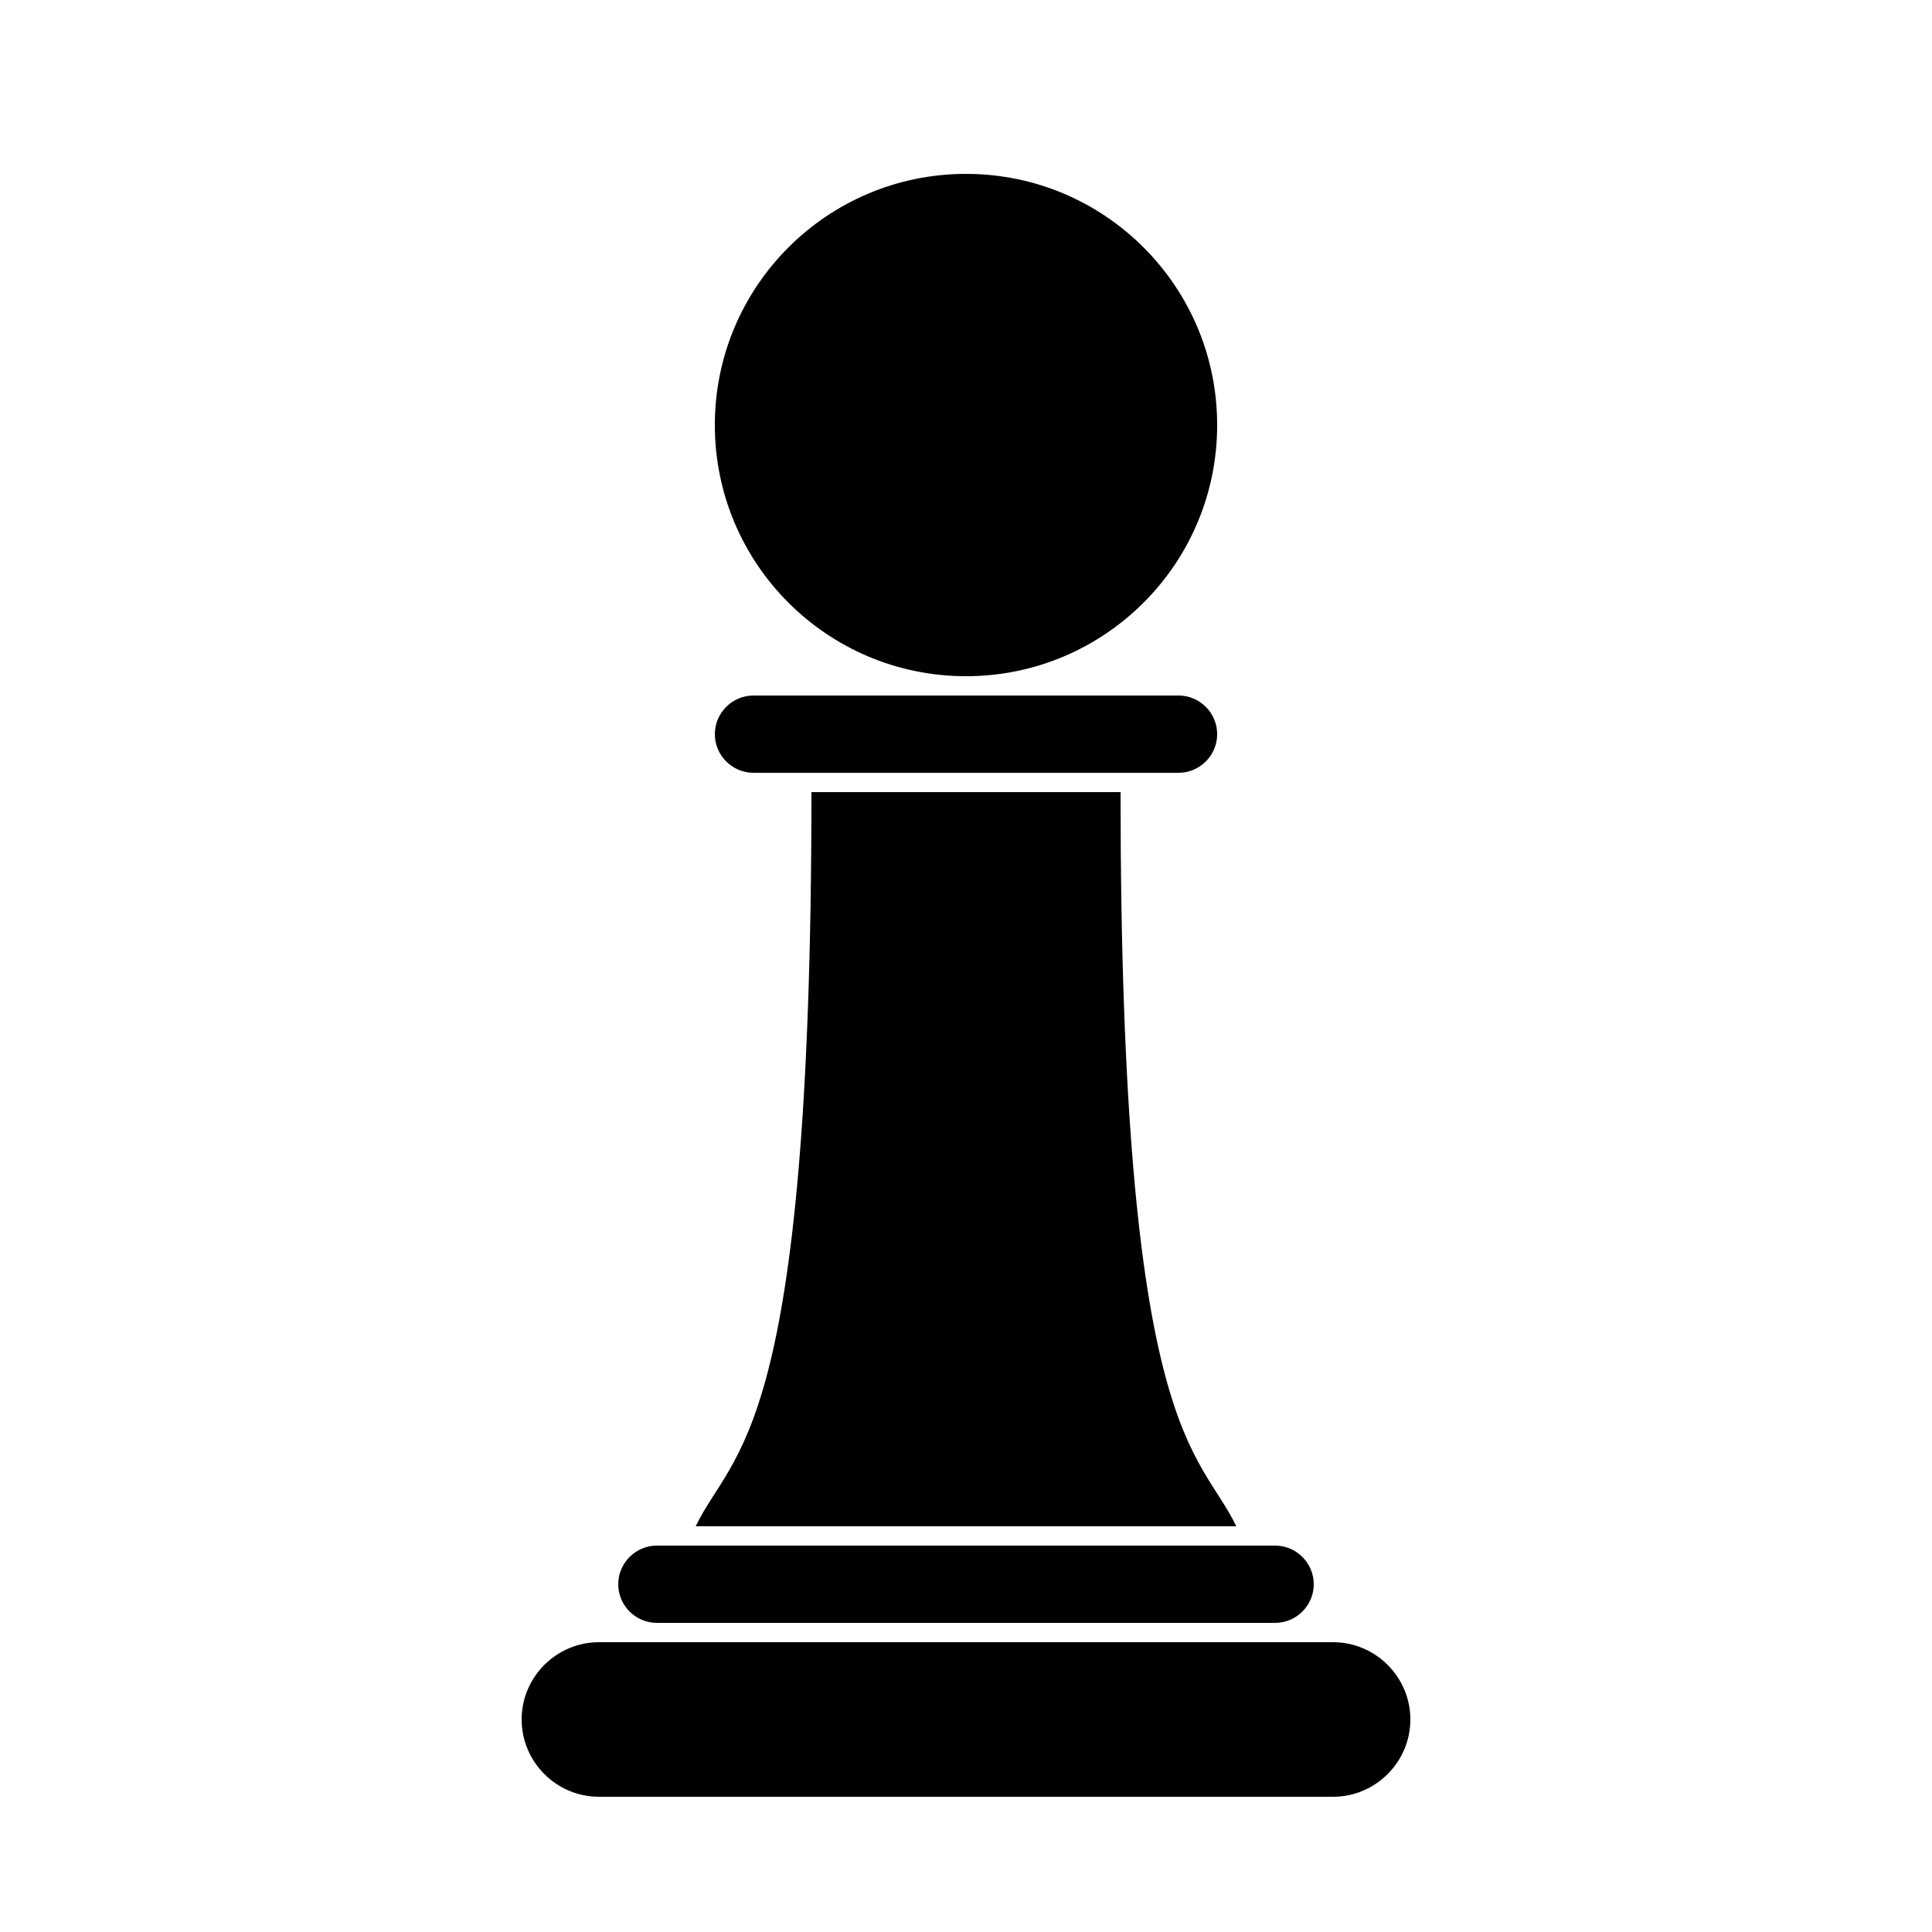
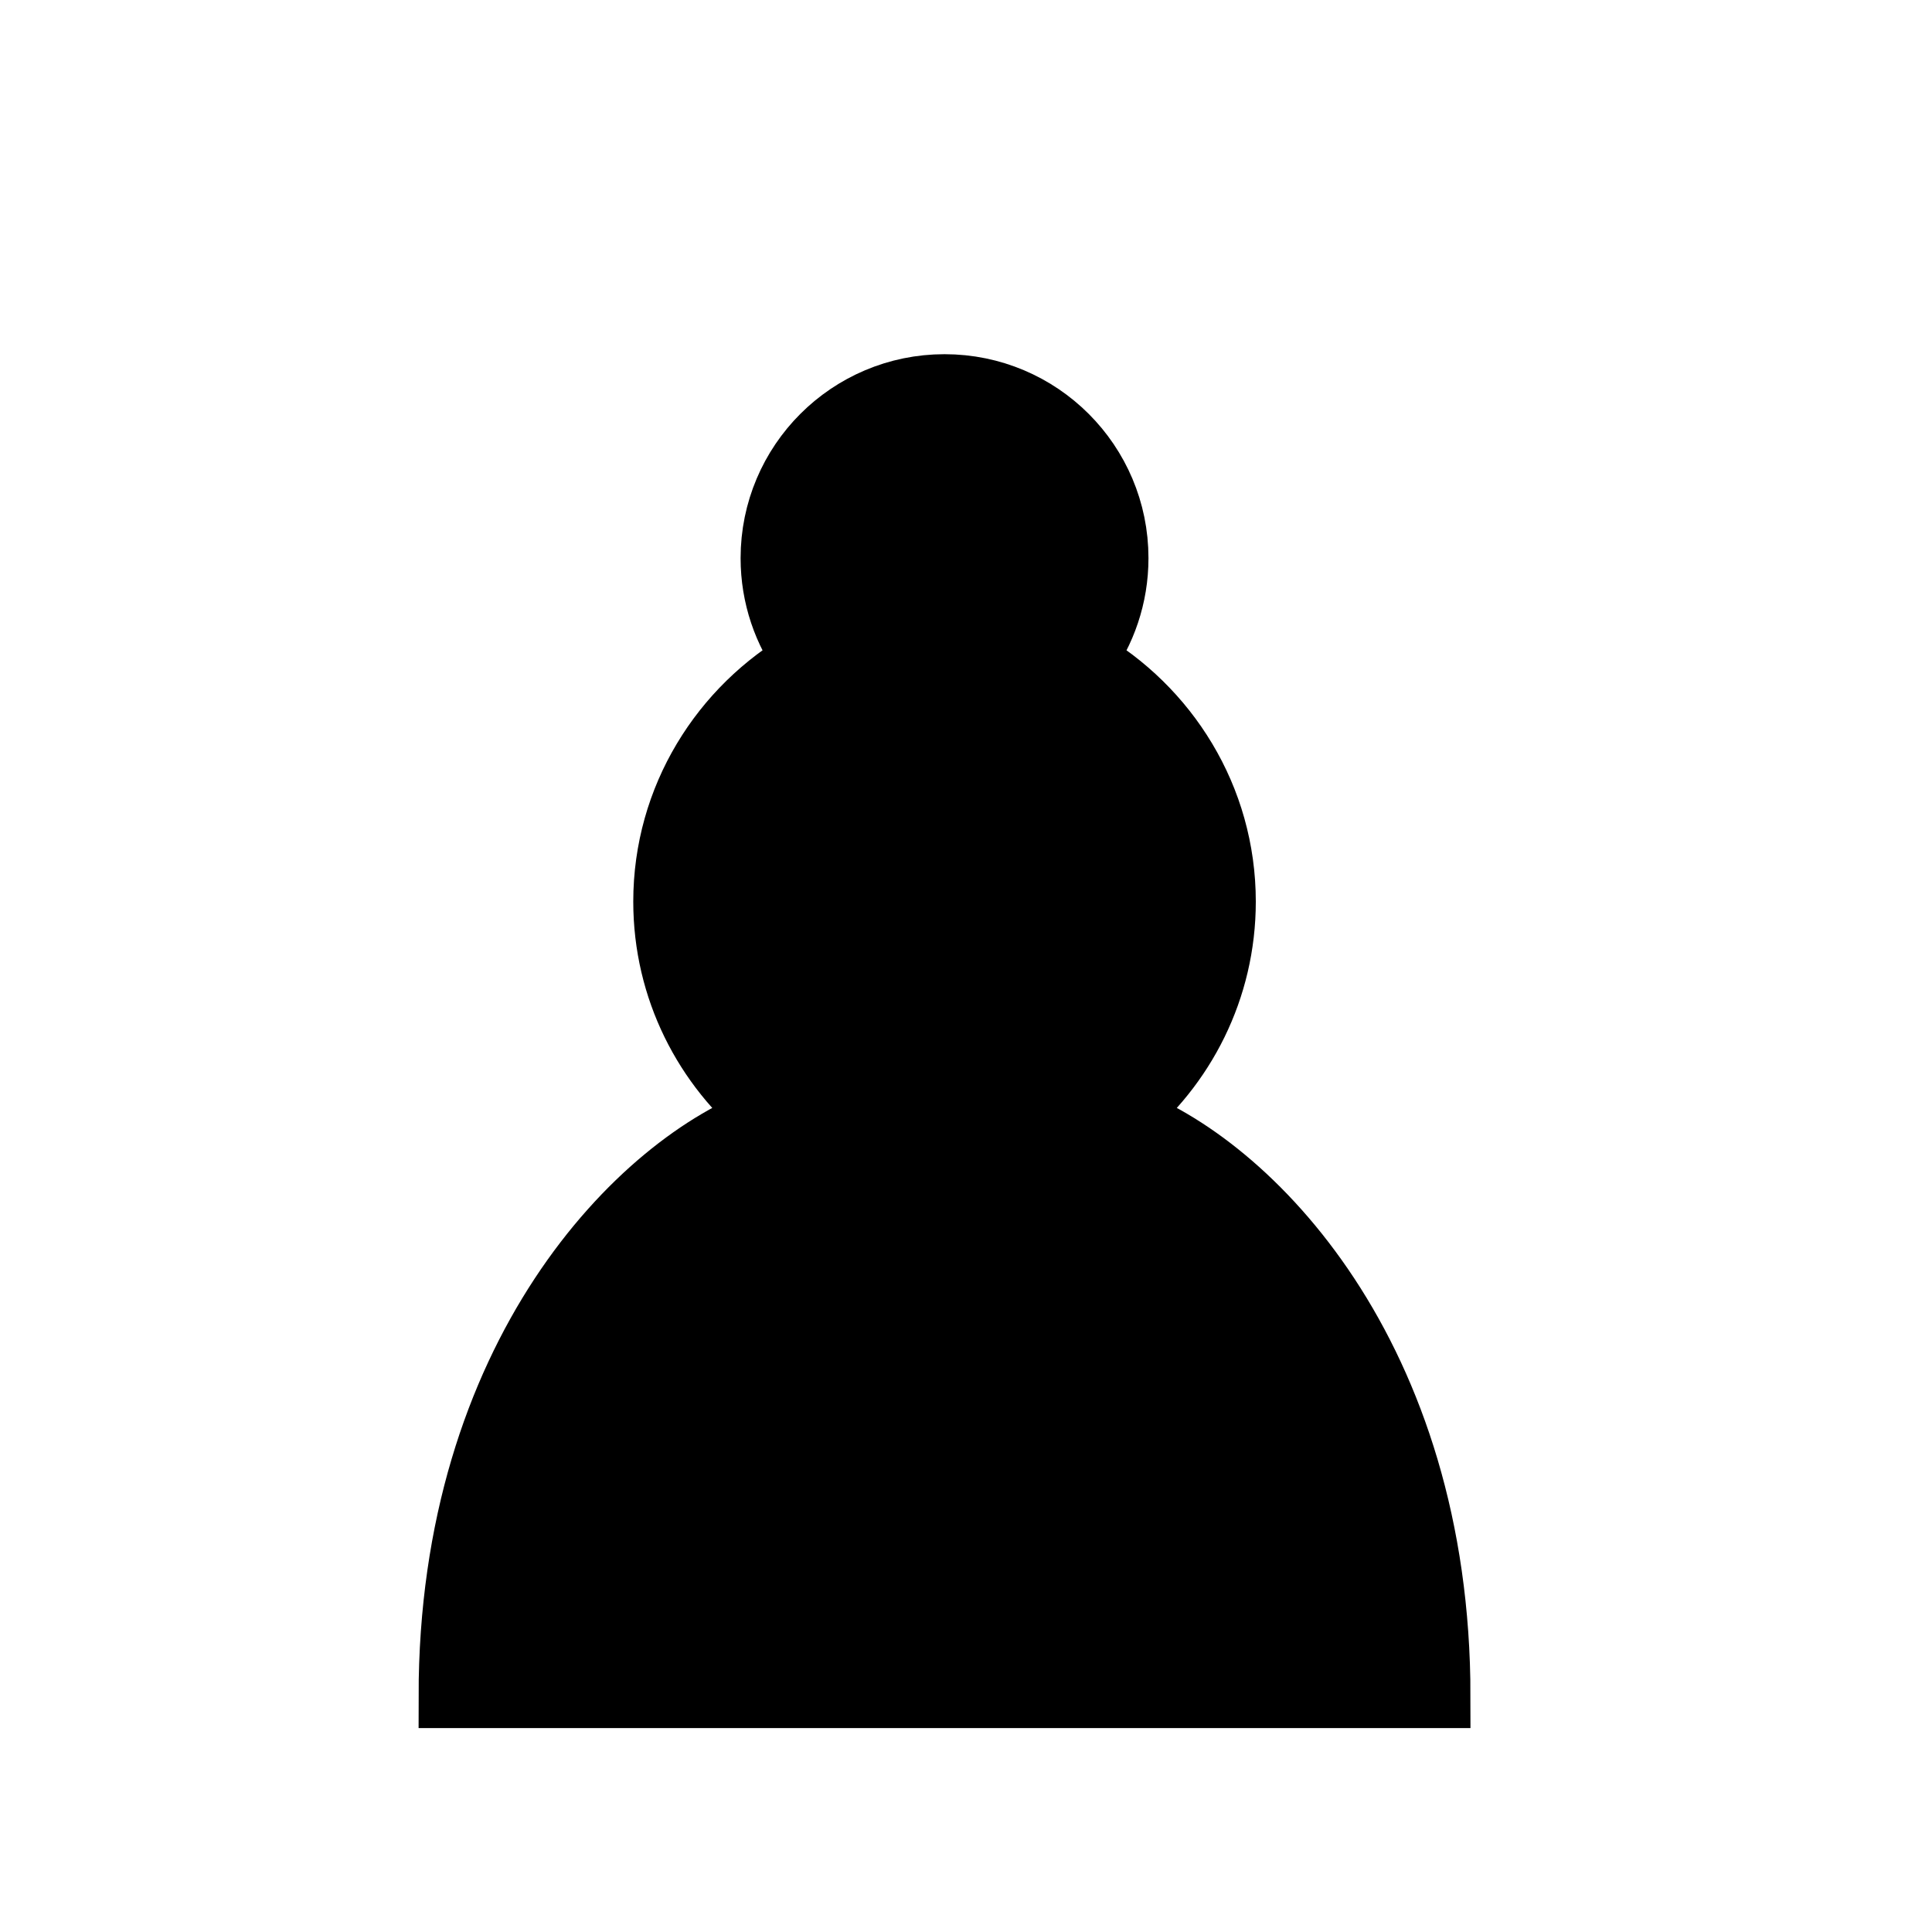
- <svg xmlns="http://www.w3.org/2000/svg" enable-background="new 0 0 100 100" height="40px" version="1.1" viewBox="0 0 100 100" width="40px" xml:space="preserve">
-   <g id="white_exp" />
-   <g id="black_exp">
-     <path d="M37,38c0-1.1,0.9-2,2-2h22c1.1,0,2,0.9,2,2s-0.9,2-2,2H39C37.9,40,37,39.1,37,38z M34,84h32c1.1,0,2-0.9,2-2s-0.9-2-2-2H34   c-1.1,0-2,0.9-2,2S32.9,84,34,84z M69,85H31c-2.2,0-4,1.8-4,4s1.8,4,4,4h38c2.2,0,4-1.8,4-4S71.2,85,69,85z M50,35   c7.18,0,13-5.82,13-13S57.18,9,50,9s-13,5.82-13,13S42.82,35,50,35z M58,41H42c0,33.478-4.052,33.959-5.99,38H63.99   C62.052,74.959,58,74.478,58,41z" />
-   </g>
+ <svg xmlns="http://www.w3.org/2000/svg" version="1.1" width="100%" height="100%" viewBox="0 0 45 45">
+   <path d="M 22,9 C 19.79,9 18,10.79 18,13 C 18,13.89 18.29,14.71 18.78,15.38 C 16.83,16.5 15.5,18.59 15.5,21 C 15.5,23.03 16.44,24.84 17.91,26.03 C 14.91,27.09 10.5,31.58 10.5,39.5 L 33.5,39.5 C 33.5,31.58 29.09,27.09 26.09,26.03 C 27.56,24.84 28.5,23.03 28.5,21 C 28.5,18.59 27.17,16.5 25.22,15.38 C 25.71,14.71 26,13.89 26,13 C 26,10.79 24.21,9 22,9 z " style="opacity:1; fill:#000000; fill-opacity:1; fill-rule:nonzero; stroke:#000000; stroke-width:1.5; stroke-linecap:round; stroke-linejoin:miter; stroke-miterlimit:4; stroke-dasharray:none; stroke-opacity:1;" />
</svg>
